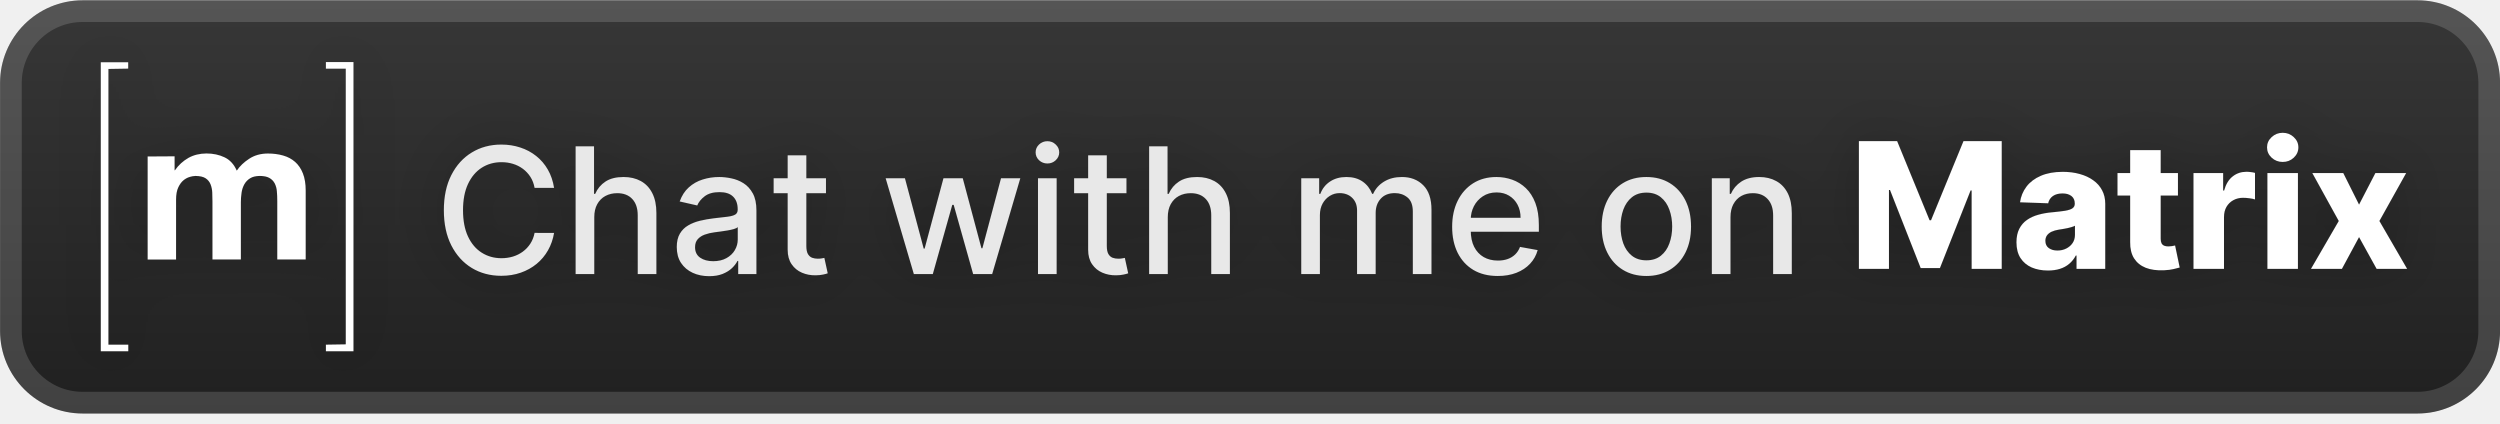
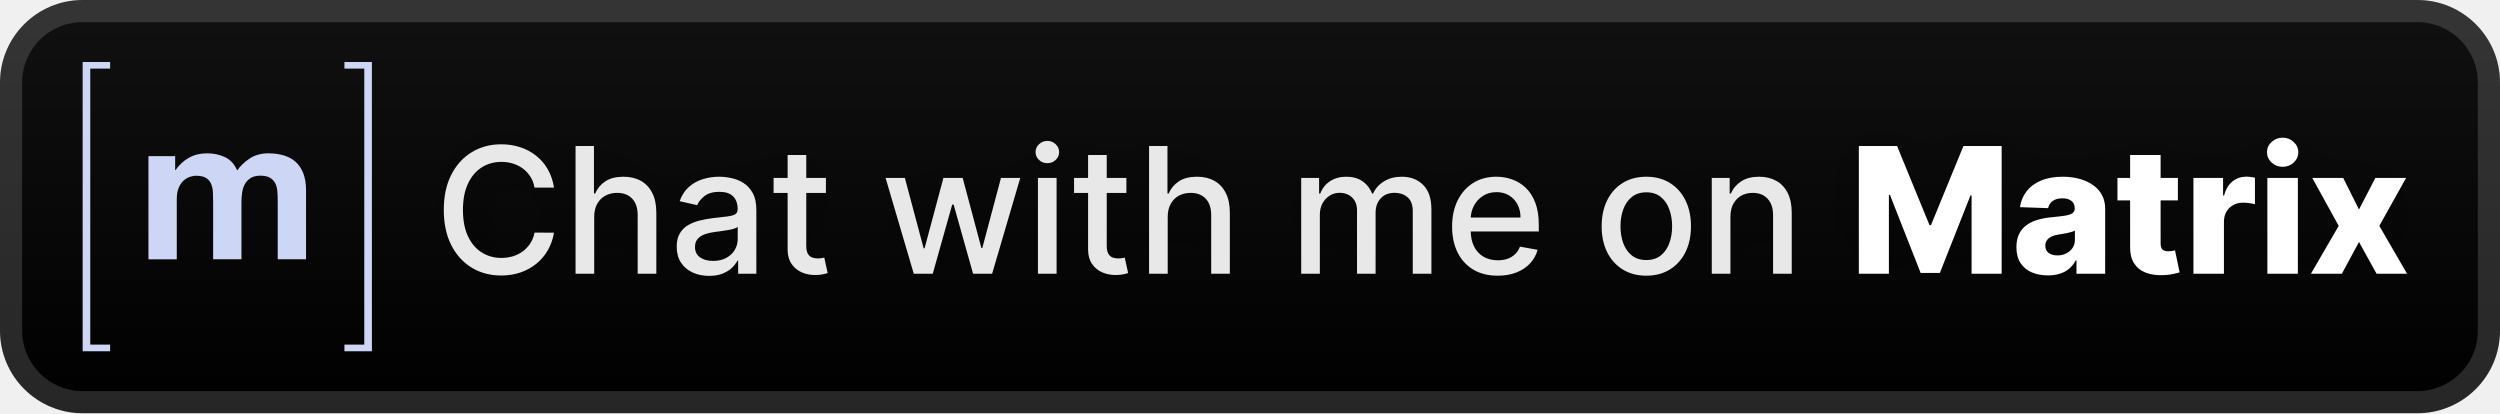
- <svg xmlns="http://www.w3.org/2000/svg" width="242" height="41" viewBox="0 0 242 41" fill="none">
-   <g clip-path="url(#clip0_2_3275)">
-     <rect x="0.006" y="0.028" width="242" height="40" rx="8" fill="url(#paint0_linear_2_3275)" />
-     <g filter="url(#filter0_d_2_3275)">
-       <g clip-path="url(#clip1_2_3275)">
-         <path d="M33.47 33.333V6.645H31.547V6.005H34.216V34.005H31.547V33.364L33.47 33.333Z" fill="white" />
-         <path d="M16.9 15.132V16.48H16.938C17.276 15.986 17.723 15.579 18.247 15.281C18.756 14.999 19.345 14.857 19.994 14.857C20.627 14.857 21.206 14.979 21.724 15.224C22.247 15.468 22.646 15.899 22.919 16.519C23.215 16.082 23.617 15.696 24.13 15.364C24.64 15.029 25.246 14.862 25.939 14.862C26.468 14.862 26.958 14.927 27.406 15.055C27.857 15.184 28.244 15.39 28.565 15.673C28.886 15.956 29.138 16.326 29.319 16.784C29.499 17.241 29.59 17.791 29.59 18.438V25.114H26.841V19.462C26.841 19.127 26.828 18.812 26.802 18.517C26.784 18.248 26.712 17.986 26.59 17.745C26.473 17.526 26.295 17.344 26.077 17.224C25.852 17.096 25.545 17.031 25.155 17.031C24.769 17.031 24.456 17.106 24.215 17.253C23.977 17.401 23.79 17.594 23.654 17.832C23.515 18.083 23.423 18.359 23.384 18.643C23.338 18.947 23.315 19.253 23.315 19.562V25.118H20.567V19.518C20.567 19.222 20.561 18.929 20.548 18.643C20.538 18.368 20.483 18.098 20.383 17.841C20.288 17.599 20.12 17.393 19.9 17.253C19.674 17.106 19.342 17.031 18.899 17.031C18.725 17.038 18.553 17.068 18.387 17.119C18.16 17.184 17.949 17.295 17.767 17.446C17.567 17.607 17.397 17.839 17.255 18.141C17.113 18.443 17.042 18.839 17.042 19.331V25.123H14.293V15.148L16.9 15.132Z" fill="white" />
-         <path d="M10.495 6.673V33.361H12.418V34.001H9.748V6.001H12.409V6.641L10.495 6.673Z" fill="white" />
-       </g>
-     </g>
-     <g filter="url(#filter1_d_2_3275)">
-       <path d="M53.633 18.185H51.749C51.677 17.783 51.542 17.428 51.345 17.122C51.148 16.817 50.906 16.557 50.621 16.344C50.335 16.131 50.015 15.97 49.661 15.861C49.31 15.752 48.938 15.698 48.544 15.698C47.831 15.698 47.194 15.877 46.63 16.235C46.071 16.593 45.628 17.119 45.302 17.811C44.98 18.503 44.819 19.348 44.819 20.346C44.819 21.352 44.98 22.202 45.302 22.894C45.628 23.586 46.073 24.109 46.636 24.463C47.2 24.818 47.834 24.995 48.538 24.995C48.928 24.995 49.298 24.942 49.649 24.838C50.003 24.729 50.323 24.57 50.608 24.361C50.894 24.151 51.136 23.896 51.333 23.594C51.534 23.288 51.673 22.938 51.749 22.544L53.633 22.55C53.532 23.157 53.337 23.717 53.047 24.228C52.762 24.735 52.393 25.174 51.943 25.544C51.496 25.91 50.985 26.194 50.409 26.395C49.834 26.596 49.206 26.697 48.526 26.697C47.455 26.697 46.501 26.444 45.664 25.936C44.827 25.425 44.167 24.695 43.684 23.745C43.205 22.795 42.966 21.662 42.966 20.346C42.966 19.026 43.207 17.893 43.69 16.948C44.173 15.998 44.833 15.269 45.67 14.762C46.507 14.251 47.459 13.995 48.526 13.995C49.182 13.995 49.794 14.09 50.361 14.279C50.932 14.464 51.446 14.738 51.9 15.1C52.355 15.458 52.731 15.897 53.029 16.416C53.327 16.931 53.528 17.521 53.633 18.185ZM57.525 21.022V26.528H55.72V14.164H57.501V18.765H57.616C57.833 18.265 58.165 17.869 58.612 17.575C59.059 17.282 59.642 17.135 60.363 17.135C60.998 17.135 61.554 17.265 62.029 17.527C62.508 17.789 62.878 18.179 63.14 18.698C63.405 19.213 63.538 19.857 63.538 20.63V26.528H61.733V20.847C61.733 20.167 61.558 19.64 61.208 19.266C60.858 18.887 60.371 18.698 59.747 18.698C59.32 18.698 58.938 18.789 58.6 18.97C58.266 19.151 58.002 19.417 57.809 19.767C57.62 20.113 57.525 20.531 57.525 21.022ZM68.645 26.733C68.058 26.733 67.526 26.625 67.052 26.407C66.577 26.186 66.2 25.866 65.923 25.448C65.649 25.029 65.512 24.516 65.512 23.908C65.512 23.385 65.613 22.954 65.814 22.616C66.015 22.278 66.287 22.01 66.629 21.813C66.971 21.616 67.353 21.467 67.776 21.366C68.199 21.266 68.629 21.189 69.068 21.137C69.623 21.073 70.074 21.02 70.42 20.98C70.766 20.936 71.018 20.865 71.175 20.769C71.332 20.672 71.41 20.515 71.41 20.298V20.256C71.41 19.729 71.261 19.32 70.963 19.03C70.67 18.74 70.231 18.596 69.647 18.596C69.04 18.596 68.561 18.73 68.211 19C67.865 19.266 67.625 19.561 67.492 19.887L65.796 19.501C65.997 18.938 66.291 18.483 66.677 18.137C67.068 17.787 67.516 17.533 68.023 17.376C68.531 17.215 69.064 17.135 69.623 17.135C69.994 17.135 70.386 17.179 70.8 17.267C71.219 17.352 71.609 17.509 71.972 17.738C72.338 17.968 72.638 18.296 72.871 18.722C73.105 19.145 73.221 19.694 73.221 20.37V26.528H71.459V25.26H71.386C71.269 25.494 71.094 25.723 70.861 25.948C70.627 26.174 70.328 26.361 69.961 26.51C69.595 26.659 69.156 26.733 68.645 26.733ZM69.038 25.285C69.537 25.285 69.963 25.186 70.318 24.989C70.676 24.791 70.947 24.534 71.132 24.216C71.322 23.894 71.416 23.55 71.416 23.184V21.988C71.352 22.053 71.227 22.113 71.042 22.169C70.861 22.222 70.654 22.268 70.42 22.308C70.187 22.345 69.959 22.379 69.738 22.411C69.517 22.439 69.332 22.463 69.183 22.483C68.832 22.528 68.513 22.602 68.223 22.707C67.937 22.811 67.708 22.962 67.534 23.16C67.365 23.353 67.281 23.61 67.281 23.932C67.281 24.379 67.446 24.717 67.776 24.946C68.106 25.172 68.527 25.285 69.038 25.285ZM79.954 17.255V18.704H74.889V17.255H79.954ZM76.247 15.034H78.052V23.805C78.052 24.156 78.105 24.419 78.209 24.596C78.314 24.769 78.449 24.888 78.614 24.952C78.783 25.013 78.966 25.043 79.163 25.043C79.308 25.043 79.435 25.033 79.543 25.013C79.652 24.993 79.737 24.977 79.797 24.965L80.123 26.456C80.018 26.496 79.87 26.536 79.676 26.576C79.483 26.621 79.242 26.645 78.952 26.649C78.477 26.657 78.034 26.572 77.624 26.395C77.213 26.218 76.881 25.945 76.628 25.574C76.374 25.204 76.247 24.739 76.247 24.18V15.034ZM88.46 26.528L85.731 17.255H87.597L89.414 24.065H89.504L91.328 17.255H93.193L95.004 24.035H95.095L96.9 17.255H98.765L96.042 26.528H94.201L92.318 19.833H92.179L90.295 26.528H88.46ZM100.478 26.528V17.255H102.283V26.528H100.478ZM101.39 15.825C101.076 15.825 100.806 15.72 100.581 15.511C100.359 15.297 100.249 15.044 100.249 14.75C100.249 14.452 100.359 14.199 100.581 13.989C100.806 13.776 101.076 13.669 101.39 13.669C101.704 13.669 101.971 13.776 102.193 13.989C102.418 14.199 102.531 14.452 102.531 14.75C102.531 15.044 102.418 15.297 102.193 15.511C101.971 15.72 101.704 15.825 101.39 15.825ZM109.04 17.255V18.704H103.975V17.255H109.04ZM105.333 15.034H107.138V23.805C107.138 24.156 107.191 24.419 107.295 24.596C107.4 24.769 107.535 24.888 107.7 24.952C107.869 25.013 108.052 25.043 108.249 25.043C108.394 25.043 108.521 25.033 108.629 25.013C108.738 24.993 108.823 24.977 108.883 24.965L109.209 26.456C109.104 26.496 108.955 26.536 108.762 26.576C108.569 26.621 108.328 26.645 108.038 26.649C107.563 26.657 107.12 26.572 106.71 26.395C106.299 26.218 105.967 25.945 105.714 25.574C105.46 25.204 105.333 24.739 105.333 24.18V15.034ZM113.041 21.022V26.528H111.236V14.164H113.017V18.765H113.131C113.349 18.265 113.681 17.869 114.128 17.575C114.574 17.282 115.158 17.135 115.878 17.135C116.514 17.135 117.07 17.265 117.544 17.527C118.023 17.789 118.394 18.179 118.655 18.698C118.921 19.213 119.054 19.857 119.054 20.63V26.528H117.249V20.847C117.249 20.167 117.074 19.64 116.723 19.266C116.373 18.887 115.886 18.698 115.262 18.698C114.836 18.698 114.454 18.789 114.115 18.97C113.781 19.151 113.518 19.417 113.325 19.767C113.135 20.113 113.041 20.531 113.041 21.022ZM125.961 26.528V17.255H127.694V18.765H127.809C128.002 18.253 128.318 17.855 128.757 17.569C129.195 17.279 129.72 17.135 130.332 17.135C130.952 17.135 131.471 17.279 131.89 17.569C132.312 17.859 132.624 18.258 132.825 18.765H132.922C133.143 18.27 133.496 17.875 133.978 17.581C134.461 17.284 135.037 17.135 135.705 17.135C136.546 17.135 137.232 17.398 137.764 17.925C138.299 18.453 138.567 19.247 138.567 20.31V26.528H136.762V20.479C136.762 19.851 136.59 19.396 136.248 19.115C135.906 18.833 135.498 18.692 135.023 18.692C134.435 18.692 133.978 18.873 133.652 19.235C133.327 19.594 133.164 20.055 133.164 20.618V26.528H131.364V20.364C131.364 19.861 131.208 19.457 130.894 19.151C130.58 18.845 130.171 18.692 129.668 18.692C129.326 18.692 129.01 18.783 128.72 18.964C128.435 19.141 128.203 19.388 128.026 19.706C127.853 20.024 127.766 20.392 127.766 20.811V26.528H125.961ZM144.982 26.715C144.069 26.715 143.282 26.52 142.622 26.13C141.966 25.735 141.459 25.182 141.101 24.47C140.746 23.753 140.569 22.914 140.569 21.952C140.569 21.002 140.746 20.165 141.101 19.441C141.459 18.716 141.958 18.151 142.598 17.744C143.242 17.338 143.994 17.135 144.856 17.135C145.379 17.135 145.886 17.221 146.377 17.394C146.868 17.567 147.309 17.839 147.699 18.209C148.089 18.579 148.397 19.06 148.623 19.652C148.848 20.24 148.961 20.954 148.961 21.795V22.435H141.59V21.083H147.192C147.192 20.608 147.095 20.187 146.902 19.821C146.709 19.451 146.437 19.159 146.087 18.946C145.741 18.732 145.334 18.626 144.868 18.626C144.36 18.626 143.918 18.75 143.539 19C143.165 19.245 142.875 19.567 142.67 19.966C142.469 20.36 142.368 20.789 142.368 21.252V22.308C142.368 22.928 142.477 23.455 142.694 23.89C142.916 24.325 143.224 24.657 143.618 24.886C144.012 25.111 144.473 25.224 145 25.224C145.343 25.224 145.654 25.176 145.936 25.079C146.218 24.979 146.461 24.83 146.667 24.633C146.872 24.435 147.029 24.192 147.137 23.902L148.846 24.21C148.709 24.713 148.464 25.154 148.109 25.532C147.759 25.906 147.319 26.198 146.787 26.407C146.26 26.613 145.658 26.715 144.982 26.715ZM159.368 26.715C158.499 26.715 157.74 26.516 157.092 26.118C156.444 25.719 155.941 25.162 155.583 24.445C155.225 23.729 155.046 22.892 155.046 21.934C155.046 20.972 155.225 20.131 155.583 19.41C155.941 18.69 156.444 18.131 157.092 17.732C157.74 17.334 158.499 17.135 159.368 17.135C160.238 17.135 160.996 17.334 161.644 17.732C162.292 18.131 162.795 18.69 163.153 19.41C163.512 20.131 163.691 20.972 163.691 21.934C163.691 22.892 163.512 23.729 163.153 24.445C162.795 25.162 162.292 25.719 161.644 26.118C160.996 26.516 160.238 26.715 159.368 26.715ZM159.374 25.2C159.938 25.2 160.405 25.051 160.775 24.753C161.145 24.455 161.419 24.059 161.596 23.564C161.777 23.069 161.868 22.524 161.868 21.928C161.868 21.336 161.777 20.793 161.596 20.298C161.419 19.799 161.145 19.398 160.775 19.097C160.405 18.795 159.938 18.644 159.374 18.644C158.807 18.644 158.336 18.795 157.962 19.097C157.591 19.398 157.316 19.799 157.135 20.298C156.958 20.793 156.869 21.336 156.869 21.928C156.869 22.524 156.958 23.069 157.135 23.564C157.316 24.059 157.591 24.455 157.962 24.753C158.336 25.051 158.807 25.2 159.374 25.2ZM167.511 21.022V26.528H165.706V17.255H167.438V18.765H167.553C167.766 18.274 168.1 17.879 168.555 17.581C169.014 17.284 169.591 17.135 170.288 17.135C170.919 17.135 171.473 17.267 171.948 17.533C172.423 17.795 172.791 18.185 173.053 18.704C173.314 19.223 173.445 19.865 173.445 20.63V26.528H171.64V20.847C171.64 20.175 171.465 19.65 171.115 19.272C170.765 18.889 170.284 18.698 169.672 18.698C169.253 18.698 168.881 18.789 168.555 18.97C168.233 19.151 167.977 19.417 167.788 19.767C167.603 20.113 167.511 20.531 167.511 21.022Z" fill="#E8E8E8" />
-       <path d="M179.942 13.664H183.642L186.781 21.319H186.926L190.066 13.664H193.766V26.028H190.856V18.434H190.754L187.784 25.95H185.924L182.954 18.391H182.851V26.028H179.942V13.664ZM198.244 26.185C197.652 26.185 197.127 26.086 196.668 25.889C196.214 25.688 195.853 25.386 195.588 24.984C195.326 24.577 195.195 24.068 195.195 23.456C195.195 22.941 195.286 22.506 195.467 22.152C195.648 21.798 195.898 21.51 196.216 21.289C196.534 21.068 196.9 20.901 197.314 20.788C197.729 20.671 198.172 20.593 198.642 20.553C199.17 20.504 199.594 20.454 199.916 20.402C200.238 20.345 200.472 20.267 200.617 20.166C200.765 20.062 200.84 19.915 200.84 19.726V19.695C200.84 19.385 200.733 19.146 200.52 18.977C200.307 18.808 200.019 18.723 199.657 18.723C199.266 18.723 198.952 18.808 198.715 18.977C198.477 19.146 198.327 19.379 198.262 19.677L195.54 19.581C195.62 19.017 195.827 18.514 196.161 18.071C196.499 17.625 196.962 17.274 197.55 17.021C198.141 16.763 198.852 16.635 199.681 16.635C200.272 16.635 200.818 16.705 201.317 16.846C201.816 16.983 202.251 17.184 202.621 17.45C202.991 17.711 203.277 18.033 203.478 18.416C203.683 18.798 203.786 19.235 203.786 19.726V26.028H201.009V24.736H200.937C200.772 25.05 200.56 25.316 200.303 25.533C200.049 25.75 199.749 25.913 199.403 26.022C199.061 26.131 198.675 26.185 198.244 26.185ZM199.156 24.253C199.474 24.253 199.759 24.189 200.013 24.06C200.27 23.931 200.476 23.754 200.629 23.529C200.782 23.299 200.858 23.034 200.858 22.732V21.851C200.774 21.895 200.671 21.935 200.55 21.971C200.433 22.008 200.305 22.042 200.164 22.074C200.023 22.106 199.878 22.134 199.729 22.158C199.58 22.183 199.437 22.205 199.301 22.225C199.023 22.269 198.785 22.337 198.588 22.43C198.395 22.523 198.246 22.643 198.141 22.792C198.041 22.937 197.99 23.11 197.99 23.311C197.99 23.617 198.099 23.851 198.316 24.012C198.538 24.173 198.818 24.253 199.156 24.253ZM210.825 16.755V18.929H204.975V16.755H210.825ZM206.201 14.534H209.153V23.112C209.153 23.293 209.181 23.44 209.237 23.553C209.298 23.662 209.384 23.74 209.497 23.788C209.61 23.833 209.744 23.855 209.901 23.855C210.014 23.855 210.133 23.845 210.258 23.825C210.386 23.8 210.483 23.78 210.547 23.764L210.994 25.895C210.853 25.936 210.654 25.986 210.396 26.046C210.143 26.107 209.839 26.145 209.485 26.161C208.793 26.193 208.199 26.113 207.704 25.919C207.213 25.722 206.837 25.416 206.575 25.002C206.317 24.587 206.193 24.066 206.201 23.438V14.534ZM212.331 26.028V16.755H215.199V18.446H215.295C215.464 17.834 215.74 17.379 216.122 17.081C216.505 16.779 216.949 16.629 217.457 16.629C217.593 16.629 217.734 16.639 217.879 16.659C218.024 16.675 218.159 16.701 218.284 16.737V19.303C218.143 19.255 217.958 19.216 217.728 19.188C217.503 19.16 217.302 19.146 217.125 19.146C216.774 19.146 216.458 19.224 216.177 19.381C215.899 19.534 215.68 19.75 215.519 20.027C215.362 20.301 215.283 20.623 215.283 20.993V26.028H212.331ZM219.486 26.028V16.755H222.439V26.028H219.486ZM220.966 15.675C220.551 15.675 220.195 15.538 219.897 15.264C219.599 14.986 219.45 14.652 219.45 14.262C219.45 13.876 219.599 13.546 219.897 13.272C220.195 12.994 220.551 12.855 220.966 12.855C221.384 12.855 221.74 12.994 222.034 13.272C222.332 13.546 222.481 13.876 222.481 14.262C222.481 14.652 222.332 14.986 222.034 15.264C221.74 15.538 221.384 15.675 220.966 15.675ZM226.829 16.755L228.356 19.81L229.938 16.755H232.914L230.324 21.392L233.011 26.028H230.059L228.356 22.949L226.696 26.028H223.702L226.394 21.392L223.835 16.755H226.829Z" fill="white" />
-     </g>
+ <svg xmlns="http://www.w3.org/2000/svg" width="242" height="40" viewBox="0 0 242 40" fill="none">
+   <rect width="242" height="40" rx="8" fill="url(#paint0_linear_1_56)" />
+   <rect x="1.071" y="1.071" width="239.857" height="37.857" rx="6.929" stroke="white" stroke-opacity="0.15" stroke-width="2.143" />
+   <g clip-path="url(#clip0_1_56)">
+     <path d="M8.738 6.641V33.359H10.66V34H8V6H10.66V6.641H8.738ZM16.955 15.111V16.462H16.992C17.353 15.945 17.789 15.547 18.295 15.267C18.802 14.982 19.388 14.841 20.045 14.841C20.675 14.841 21.252 14.965 21.774 15.208C22.296 15.45 22.689 15.886 22.964 16.5C23.26 16.064 23.664 15.676 24.17 15.342C24.676 15.008 25.279 14.841 25.974 14.841C26.502 14.841 26.991 14.906 27.444 15.035C27.896 15.165 28.278 15.369 28.602 15.655C28.925 15.94 29.172 16.306 29.355 16.764C29.533 17.221 29.625 17.771 29.625 18.417V25.099H26.884V19.44C26.884 19.106 26.873 18.788 26.846 18.492C26.819 18.196 26.749 17.938 26.636 17.722C26.518 17.502 26.351 17.329 26.125 17.2C25.898 17.071 25.591 17.006 25.209 17.006C24.822 17.006 24.509 17.081 24.272 17.227C24.035 17.378 23.847 17.566 23.712 17.808C23.578 18.045 23.486 18.315 23.443 18.622C23.4 18.923 23.373 19.23 23.373 19.537V25.099H20.632V19.499C20.632 19.203 20.627 18.912 20.611 18.622C20.6 18.331 20.541 18.067 20.444 17.819C20.347 17.577 20.185 17.378 19.959 17.232C19.733 17.087 19.405 17.012 18.963 17.012C18.834 17.012 18.662 17.038 18.451 17.098C18.241 17.157 18.032 17.265 17.832 17.426C17.633 17.588 17.461 17.819 17.321 18.121C17.181 18.422 17.111 18.821 17.111 19.311V25.105H14.37V15.111H16.955ZM35.262 33.359V6.641H33.34V6H36V34H33.34V33.359H35.262Z" fill="#CDD6F4" />
  </g>
-   <rect x="1.056" y="1.078" width="239.9" height="37.9" rx="6.95" stroke="white" stroke-opacity="0.15" stroke-width="2.1" />
+   <g filter="url(#filter0_d_1_56)">
+     <path d="M53.627 18.157H51.744C51.671 17.755 51.536 17.4 51.339 17.095C51.142 16.789 50.9 16.529 50.615 16.316C50.329 16.102 50.009 15.941 49.655 15.833C49.305 15.724 48.932 15.67 48.538 15.67C47.826 15.67 47.188 15.849 46.624 16.207C46.065 16.565 45.622 17.09 45.296 17.783C44.974 18.475 44.813 19.32 44.813 20.318C44.813 21.324 44.974 22.174 45.296 22.866C45.622 23.558 46.067 24.081 46.63 24.435C47.194 24.79 47.828 24.967 48.532 24.967C48.922 24.967 49.293 24.914 49.643 24.81C49.997 24.701 50.317 24.542 50.603 24.333C50.888 24.123 51.13 23.868 51.327 23.566C51.528 23.26 51.667 22.91 51.744 22.516L53.627 22.522C53.526 23.129 53.331 23.689 53.041 24.2C52.756 24.707 52.388 25.146 51.937 25.516C51.49 25.882 50.979 26.166 50.403 26.367C49.828 26.568 49.2 26.669 48.52 26.669C47.449 26.669 46.495 26.416 45.658 25.908C44.821 25.397 44.161 24.667 43.678 23.717C43.199 22.767 42.96 21.634 42.96 20.318C42.96 18.998 43.201 17.865 43.684 16.919C44.167 15.97 44.827 15.241 45.664 14.734C46.502 14.223 47.453 13.967 48.52 13.967C49.176 13.967 49.788 14.062 50.355 14.251C50.927 14.436 51.44 14.71 51.895 15.072C52.349 15.43 52.726 15.869 53.023 16.388C53.321 16.903 53.523 17.493 53.627 18.157ZM57.519 20.994V26.5H55.714V14.136H57.495V18.736H57.61C57.827 18.237 58.159 17.841 58.606 17.547C59.053 17.253 59.636 17.107 60.357 17.107C60.993 17.107 61.548 17.237 62.023 17.499C62.502 17.761 62.872 18.151 63.134 18.67C63.399 19.185 63.532 19.829 63.532 20.602V26.5H61.727V20.819C61.727 20.139 61.552 19.612 61.202 19.238C60.852 18.859 60.365 18.67 59.741 18.67C59.314 18.67 58.932 18.761 58.594 18.942C58.26 19.123 57.996 19.389 57.803 19.739C57.614 20.085 57.519 20.503 57.519 20.994ZM68.639 26.705C68.052 26.705 67.521 26.597 67.046 26.379C66.571 26.158 66.195 25.838 65.917 25.419C65.643 25.001 65.506 24.488 65.506 23.88C65.506 23.357 65.607 22.926 65.808 22.588C66.009 22.25 66.281 21.982 66.623 21.785C66.965 21.588 67.348 21.439 67.77 21.338C68.193 21.238 68.623 21.161 69.062 21.109C69.617 21.045 70.068 20.992 70.414 20.952C70.76 20.908 71.012 20.837 71.169 20.741C71.326 20.644 71.404 20.487 71.404 20.27V20.228C71.404 19.7 71.255 19.292 70.958 19.002C70.664 18.712 70.225 18.567 69.642 18.567C69.034 18.567 68.555 18.702 68.205 18.972C67.859 19.238 67.619 19.533 67.486 19.859L65.79 19.473C65.991 18.91 66.285 18.455 66.671 18.109C67.062 17.759 67.51 17.505 68.018 17.348C68.525 17.187 69.058 17.107 69.617 17.107C69.988 17.107 70.38 17.151 70.795 17.239C71.213 17.324 71.604 17.481 71.966 17.71C72.332 17.94 72.632 18.268 72.865 18.694C73.099 19.117 73.215 19.666 73.215 20.342V26.5H71.453V25.232H71.38C71.263 25.466 71.088 25.695 70.855 25.92C70.622 26.146 70.322 26.333 69.956 26.482C69.589 26.631 69.151 26.705 68.639 26.705ZM69.032 25.256C69.531 25.256 69.957 25.158 70.312 24.961C70.67 24.763 70.942 24.506 71.127 24.188C71.316 23.866 71.41 23.522 71.41 23.155V21.96C71.346 22.025 71.221 22.085 71.036 22.141C70.855 22.194 70.648 22.24 70.414 22.28C70.181 22.316 69.954 22.351 69.732 22.383C69.511 22.411 69.326 22.435 69.177 22.455C68.827 22.5 68.507 22.574 68.217 22.679C67.931 22.783 67.702 22.934 67.529 23.131C67.36 23.325 67.275 23.582 67.275 23.904C67.275 24.351 67.44 24.689 67.77 24.918C68.1 25.144 68.521 25.256 69.032 25.256ZM79.948 17.227V18.676H74.883V17.227H79.948ZM76.242 15.006H78.046V23.777C78.046 24.128 78.099 24.391 78.204 24.568C78.308 24.741 78.443 24.86 78.608 24.924C78.777 24.985 78.96 25.015 79.157 25.015C79.302 25.015 79.429 25.005 79.538 24.985C79.646 24.965 79.731 24.948 79.791 24.936L80.117 26.428C80.013 26.468 79.864 26.508 79.67 26.548C79.477 26.593 79.236 26.617 78.946 26.621C78.471 26.629 78.028 26.544 77.618 26.367C77.207 26.19 76.875 25.916 76.622 25.546C76.368 25.176 76.242 24.711 76.242 24.152V15.006ZM88.454 26.5L85.725 17.227H87.591L89.408 24.037H89.499L91.322 17.227H93.187L94.998 24.007H95.089L96.894 17.227H98.759L96.037 26.5H94.195L92.312 19.805H92.173L90.289 26.5H88.454ZM100.472 26.5V17.227H102.277V26.5H100.472ZM101.384 15.796C101.07 15.796 100.8 15.692 100.575 15.483C100.353 15.269 100.243 15.016 100.243 14.722C100.243 14.424 100.353 14.171 100.575 13.961C100.8 13.748 101.07 13.641 101.384 13.641C101.698 13.641 101.965 13.748 102.187 13.961C102.412 14.171 102.525 14.424 102.525 14.722C102.525 15.016 102.412 15.269 102.187 15.483C101.965 15.692 101.698 15.796 101.384 15.796ZM109.034 17.227V18.676H103.969V17.227H109.034ZM105.327 15.006H107.132V23.777C107.132 24.128 107.185 24.391 107.289 24.568C107.394 24.741 107.529 24.86 107.694 24.924C107.863 24.985 108.046 25.015 108.243 25.015C108.388 25.015 108.515 25.005 108.624 24.985C108.732 24.965 108.817 24.948 108.877 24.936L109.203 26.428C109.098 26.468 108.95 26.508 108.756 26.548C108.563 26.593 108.322 26.617 108.032 26.621C107.557 26.629 107.114 26.544 106.704 26.367C106.293 26.19 105.961 25.916 105.708 25.546C105.454 25.176 105.327 24.711 105.327 24.152V15.006ZM113.035 20.994V26.5H111.23V14.136H113.011V18.736H113.126C113.343 18.237 113.675 17.841 114.122 17.547C114.568 17.253 115.152 17.107 115.872 17.107C116.508 17.107 117.064 17.237 117.539 17.499C118.018 17.761 118.388 18.151 118.649 18.67C118.915 19.185 119.048 19.829 119.048 20.602V26.5H117.243V20.819C117.243 20.139 117.068 19.612 116.718 19.238C116.367 18.859 115.88 18.67 115.257 18.67C114.83 18.67 114.448 18.761 114.11 18.942C113.776 19.123 113.512 19.389 113.319 19.739C113.13 20.085 113.035 20.503 113.035 20.994ZM125.956 26.5V17.227H127.688V18.736H127.803C127.996 18.225 128.312 17.827 128.751 17.541C129.189 17.251 129.715 17.107 130.326 17.107C130.946 17.107 131.465 17.251 131.884 17.541C132.306 17.831 132.618 18.229 132.82 18.736H132.916C133.138 18.241 133.49 17.847 133.973 17.553C134.456 17.255 135.031 17.107 135.699 17.107C136.54 17.107 137.227 17.37 137.758 17.897C138.293 18.425 138.561 19.22 138.561 20.282V26.5H136.756V20.451C136.756 19.823 136.585 19.368 136.243 19.087C135.9 18.805 135.492 18.664 135.017 18.664C134.429 18.664 133.973 18.845 133.647 19.207C133.321 19.566 133.158 20.026 133.158 20.59V26.5H131.359V20.336C131.359 19.833 131.202 19.429 130.888 19.123C130.574 18.817 130.165 18.664 129.662 18.664C129.32 18.664 129.004 18.755 128.714 18.936C128.429 19.113 128.197 19.36 128.02 19.678C127.847 19.996 127.761 20.364 127.761 20.783V26.5H125.956ZM144.976 26.687C144.063 26.687 143.276 26.492 142.616 26.102C141.96 25.707 141.453 25.154 141.095 24.441C140.741 23.725 140.563 22.886 140.563 21.924C140.563 20.974 140.741 20.137 141.095 19.413C141.453 18.688 141.952 18.123 142.592 17.716C143.236 17.31 143.988 17.107 144.85 17.107C145.373 17.107 145.88 17.193 146.371 17.366C146.862 17.539 147.303 17.811 147.693 18.181C148.083 18.551 148.391 19.032 148.617 19.624C148.842 20.212 148.955 20.926 148.955 21.767V22.407H141.584V21.055H147.186C147.186 20.58 147.089 20.159 146.896 19.793C146.703 19.423 146.431 19.131 146.081 18.918C145.735 18.704 145.329 18.598 144.862 18.598C144.355 18.598 143.912 18.722 143.534 18.972C143.159 19.217 142.87 19.539 142.664 19.938C142.463 20.332 142.362 20.761 142.362 21.224V22.28C142.362 22.9 142.471 23.427 142.688 23.862C142.91 24.297 143.218 24.628 143.612 24.858C144.007 25.083 144.467 25.196 144.995 25.196C145.337 25.196 145.649 25.148 145.93 25.051C146.212 24.951 146.455 24.802 146.661 24.604C146.866 24.407 147.023 24.164 147.132 23.874L148.84 24.182C148.703 24.685 148.458 25.126 148.104 25.504C147.753 25.878 147.313 26.17 146.781 26.379C146.254 26.584 145.653 26.687 144.976 26.687ZM159.362 26.687C158.493 26.687 157.734 26.488 157.087 26.09C156.439 25.691 155.935 25.134 155.577 24.417C155.219 23.701 155.04 22.864 155.04 21.906C155.04 20.944 155.219 20.103 155.577 19.383C155.935 18.662 156.439 18.103 157.087 17.704C157.734 17.306 158.493 17.107 159.362 17.107C160.232 17.107 160.99 17.306 161.638 17.704C162.286 18.103 162.789 18.662 163.148 19.383C163.506 20.103 163.685 20.944 163.685 21.906C163.685 22.864 163.506 23.701 163.148 24.417C162.789 25.134 162.286 25.691 161.638 26.09C160.99 26.488 160.232 26.687 159.362 26.687ZM159.368 25.172C159.932 25.172 160.399 25.023 160.769 24.725C161.139 24.427 161.413 24.031 161.59 23.536C161.771 23.041 161.862 22.495 161.862 21.9C161.862 21.308 161.771 20.765 161.59 20.27C161.413 19.771 161.139 19.37 160.769 19.069C160.399 18.767 159.932 18.616 159.368 18.616C158.801 18.616 158.33 18.767 157.956 19.069C157.586 19.37 157.31 19.771 157.129 20.27C156.952 20.765 156.863 21.308 156.863 21.9C156.863 22.495 156.952 23.041 157.129 23.536C157.31 24.031 157.586 24.427 157.956 24.725C158.33 25.023 158.801 25.172 159.368 25.172ZM167.505 20.994V26.5H165.7V17.227H167.432V18.736H167.547C167.76 18.245 168.094 17.851 168.549 17.553C169.008 17.255 169.585 17.107 170.282 17.107C170.914 17.107 171.467 17.239 171.942 17.505C172.417 17.767 172.785 18.157 173.047 18.676C173.308 19.195 173.439 19.837 173.439 20.602V26.5H171.634V20.819C171.634 20.147 171.459 19.622 171.109 19.244C170.759 18.861 170.278 18.67 169.666 18.67C169.247 18.67 168.875 18.761 168.549 18.942C168.227 19.123 167.972 19.389 167.782 19.739C167.597 20.085 167.505 20.503 167.505 20.994Z" fill="#E8E8E8" />
+     <path d="M179.936 14.136H183.636L186.776 21.791H186.92L190.06 14.136H193.76V26.5H190.85V18.905H190.748L187.778 26.422H185.918L182.948 18.863H182.845V26.5H179.936V14.136ZM198.238 26.657C197.647 26.657 197.121 26.558 196.663 26.361C196.208 26.16 195.848 25.858 195.582 25.456C195.32 25.049 195.189 24.54 195.189 23.928C195.189 23.413 195.28 22.979 195.461 22.624C195.642 22.27 195.892 21.982 196.21 21.761C196.528 21.54 196.894 21.373 197.308 21.26C197.723 21.143 198.166 21.065 198.637 21.024C199.164 20.976 199.588 20.926 199.91 20.874C200.232 20.817 200.466 20.739 200.611 20.638C200.76 20.534 200.834 20.387 200.834 20.197V20.167C200.834 19.857 200.727 19.618 200.514 19.449C200.301 19.28 200.013 19.195 199.651 19.195C199.26 19.195 198.946 19.28 198.709 19.449C198.472 19.618 198.321 19.851 198.256 20.149L195.534 20.053C195.614 19.489 195.821 18.986 196.155 18.543C196.493 18.097 196.956 17.746 197.544 17.493C198.136 17.235 198.846 17.107 199.675 17.107C200.267 17.107 200.812 17.177 201.311 17.318C201.81 17.455 202.245 17.656 202.615 17.922C202.985 18.183 203.271 18.505 203.472 18.887C203.677 19.27 203.78 19.706 203.78 20.197V26.5H201.003V25.208H200.931C200.766 25.522 200.554 25.788 200.297 26.005C200.043 26.222 199.743 26.385 199.397 26.494C199.055 26.603 198.669 26.657 198.238 26.657ZM199.15 24.725C199.468 24.725 199.753 24.661 200.007 24.532C200.265 24.403 200.47 24.226 200.623 24.001C200.776 23.771 200.852 23.506 200.852 23.204V22.322C200.768 22.367 200.665 22.407 200.544 22.443C200.428 22.479 200.299 22.514 200.158 22.546C200.017 22.578 199.872 22.606 199.723 22.63C199.574 22.654 199.431 22.677 199.295 22.697C199.017 22.741 198.779 22.809 198.582 22.902C198.389 22.995 198.24 23.115 198.136 23.264C198.035 23.409 197.985 23.582 197.985 23.783C197.985 24.089 198.093 24.323 198.311 24.484C198.532 24.645 198.812 24.725 199.15 24.725ZM210.819 17.227V19.401H204.969V17.227H210.819ZM206.195 15.006H209.147V23.584C209.147 23.765 209.175 23.912 209.231 24.025C209.292 24.134 209.378 24.212 209.491 24.26C209.604 24.305 209.738 24.327 209.895 24.327C210.008 24.327 210.127 24.317 210.252 24.297C210.38 24.272 210.477 24.252 210.541 24.236L210.988 26.367C210.847 26.407 210.648 26.458 210.39 26.518C210.137 26.578 209.833 26.617 209.479 26.633C208.787 26.665 208.193 26.584 207.698 26.391C207.207 26.194 206.831 25.888 206.569 25.474C206.312 25.059 206.187 24.538 206.195 23.91V15.006ZM212.325 26.5V17.227H215.193V18.918H215.289C215.458 18.306 215.734 17.851 216.117 17.553C216.499 17.251 216.944 17.101 217.451 17.101C217.588 17.101 217.728 17.111 217.873 17.131C218.018 17.147 218.153 17.173 218.278 17.209V19.775C218.137 19.727 217.952 19.688 217.722 19.66C217.497 19.632 217.296 19.618 217.119 19.618C216.768 19.618 216.453 19.696 216.171 19.853C215.893 20.006 215.674 20.222 215.513 20.499C215.356 20.773 215.277 21.095 215.277 21.465V26.5H212.325ZM219.481 26.5V17.227H222.433V26.5H219.481ZM220.96 16.147C220.545 16.147 220.189 16.01 219.891 15.736C219.593 15.458 219.444 15.124 219.444 14.734C219.444 14.348 219.593 14.018 219.891 13.744C220.189 13.466 220.545 13.327 220.96 13.327C221.378 13.327 221.734 13.466 222.028 13.744C222.326 14.018 222.475 14.348 222.475 14.734C222.475 15.124 222.326 15.458 222.028 15.736C221.734 16.01 221.378 16.147 220.96 16.147ZM226.823 17.227L228.35 20.282L229.932 17.227H232.908L230.318 21.864L233.005 26.5H230.053L228.35 23.421L226.69 26.5H223.696L226.388 21.864L223.829 17.227H226.823Z" fill="white" />
+   </g>
  <defs>
-     <filter id="filter0_d_2_3275" x="2.292" y="0.314" width="39.429" height="39.429" filterUnits="userSpaceOnUse" color-interpolation-filters="sRGB">
+     <filter id="filter0_d_1_56" x="36.286" y="3.786" width="203.429" height="32.429" filterUnits="userSpaceOnUse" color-interpolation-filters="sRGB">
      <feFlood flood-opacity="0" result="BackgroundImageFix" />
      <feColorMatrix in="SourceAlpha" type="matrix" values="0 0 0 0 0 0 0 0 0 0 0 0 0 0 0 0 0 0 127 0" result="hardAlpha" />
      <feOffset />
      <feGaussianBlur stdDeviation="2.857" />
      <feComposite in2="hardAlpha" operator="out" />
      <feColorMatrix type="matrix" values="0 0 0 0 0 0 0 0 0 0 0 0 0 0 0 0 0 0 0.25 0" />
-       <feBlend mode="normal" in2="BackgroundImageFix" result="effect1_dropShadow_2_3275" />
-       <feBlend mode="normal" in="SourceGraphic" in2="effect1_dropShadow_2_3275" result="shape" />
+       <feBlend mode="normal" in2="BackgroundImageFix" result="effect1_dropShadow_1_56" />
+       <feBlend mode="normal" in="SourceGraphic" in2="effect1_dropShadow_1_56" result="shape" />
    </filter>
-     <filter id="filter1_d_2_3275" x="36.406" y="3.928" width="203.2" height="32.2" filterUnits="userSpaceOnUse" color-interpolation-filters="sRGB">
-       <feFlood flood-opacity="0" result="BackgroundImageFix" />
-       <feColorMatrix in="SourceAlpha" type="matrix" values="0 0 0 0 0 0 0 0 0 0 0 0 0 0 0 0 0 0 127 0" result="hardAlpha" />
-       <feOffset />
-       <feGaussianBlur stdDeviation="2.8" />
-       <feComposite in2="hardAlpha" operator="out" />
-       <feColorMatrix type="matrix" values="0 0 0 0 0 0 0 0 0 0 0 0 0 0 0 0 0 0 0.25 0" />
-       <feBlend mode="normal" in2="BackgroundImageFix" result="effect1_dropShadow_2_3275" />
-       <feBlend mode="normal" in="SourceGraphic" in2="effect1_dropShadow_2_3275" result="shape" />
-     </filter>
-     <linearGradient id="paint0_linear_2_3275" x1="121.006" y1="0.028" x2="121.006" y2="40.028" gradientUnits="userSpaceOnUse">
-       <stop stop-color="#373737" />
-       <stop offset="1" stop-color="#202020" />
+     <linearGradient id="paint0_linear_1_56" x1="121" y1="0" x2="121" y2="40" gradientUnits="userSpaceOnUse">
+       <stop stop-color="#111111" />
+       <stop offset="1" />
    </linearGradient>
-     <clipPath id="clip0_2_3275">
-       <rect x="0.006" y="0.028" width="242" height="40" rx="8" fill="white" />
-     </clipPath>
-     <clipPath id="clip1_2_3275">
-       <rect width="24.5" height="28" fill="white" transform="translate(9.75586 6.02808)" />
+     <clipPath id="clip0_1_56">
+       <rect width="28" height="28" fill="white" transform="translate(7.99999 6)" />
    </clipPath>
  </defs>
</svg>
